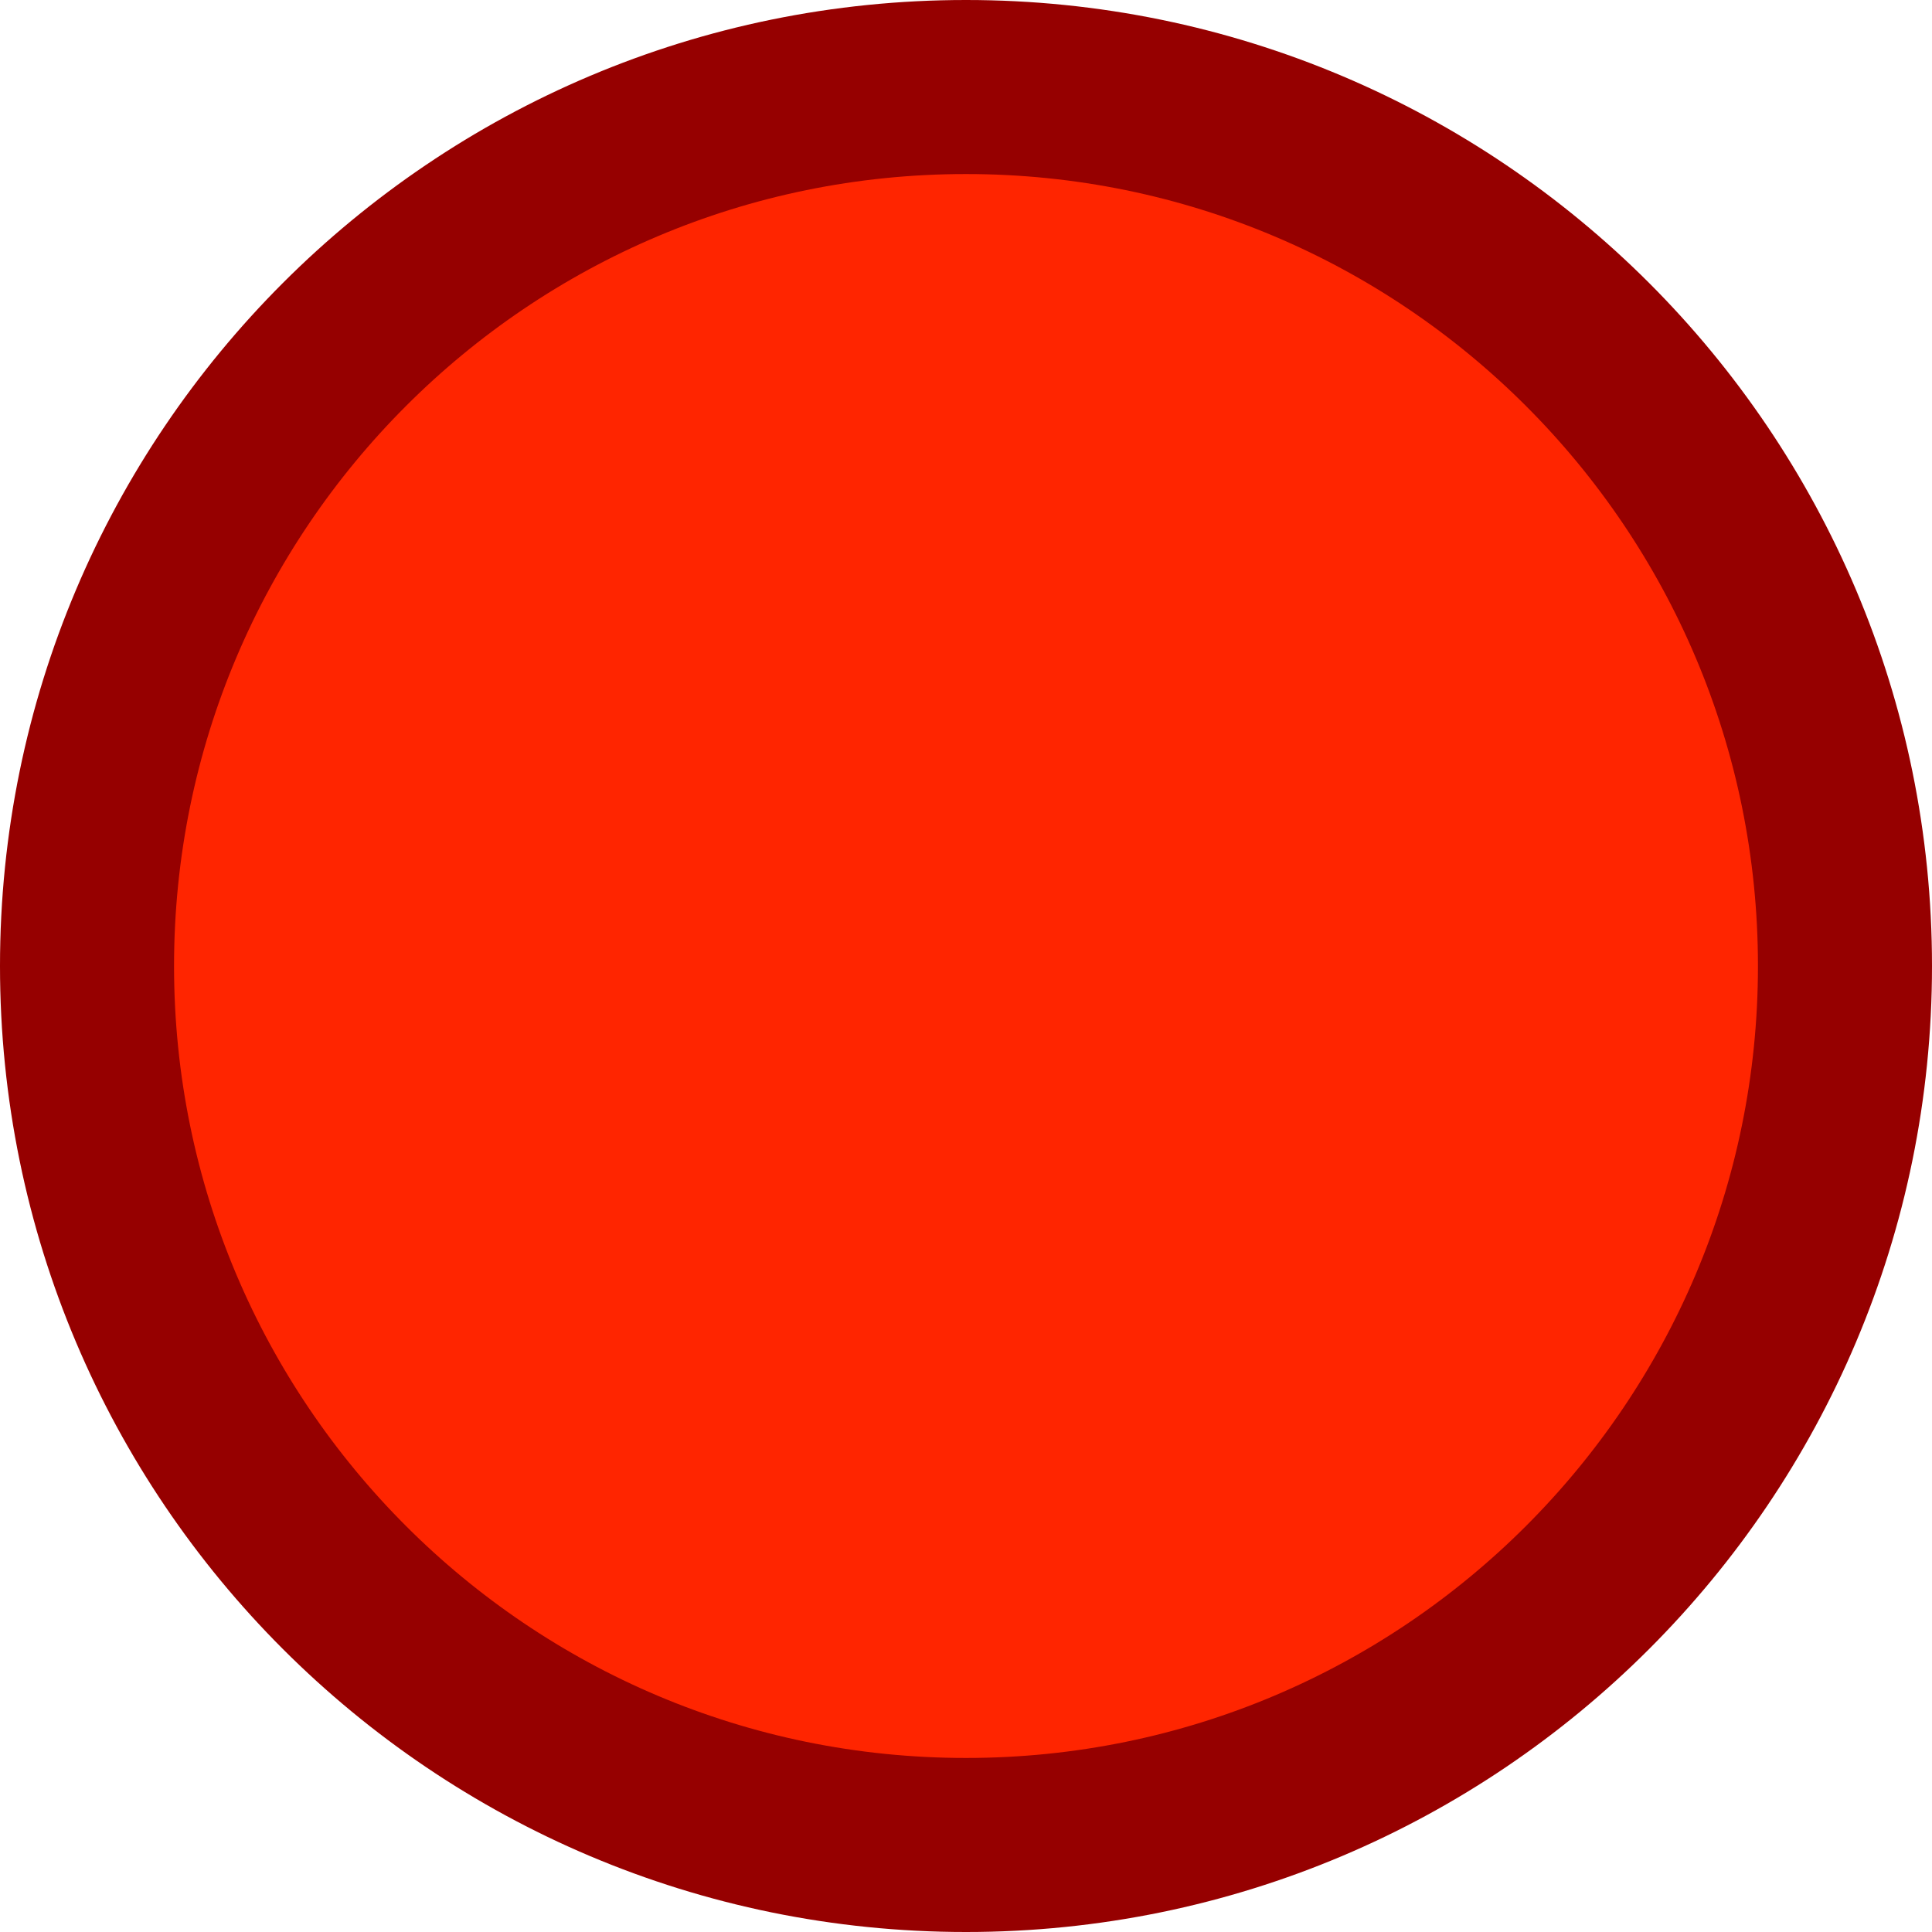
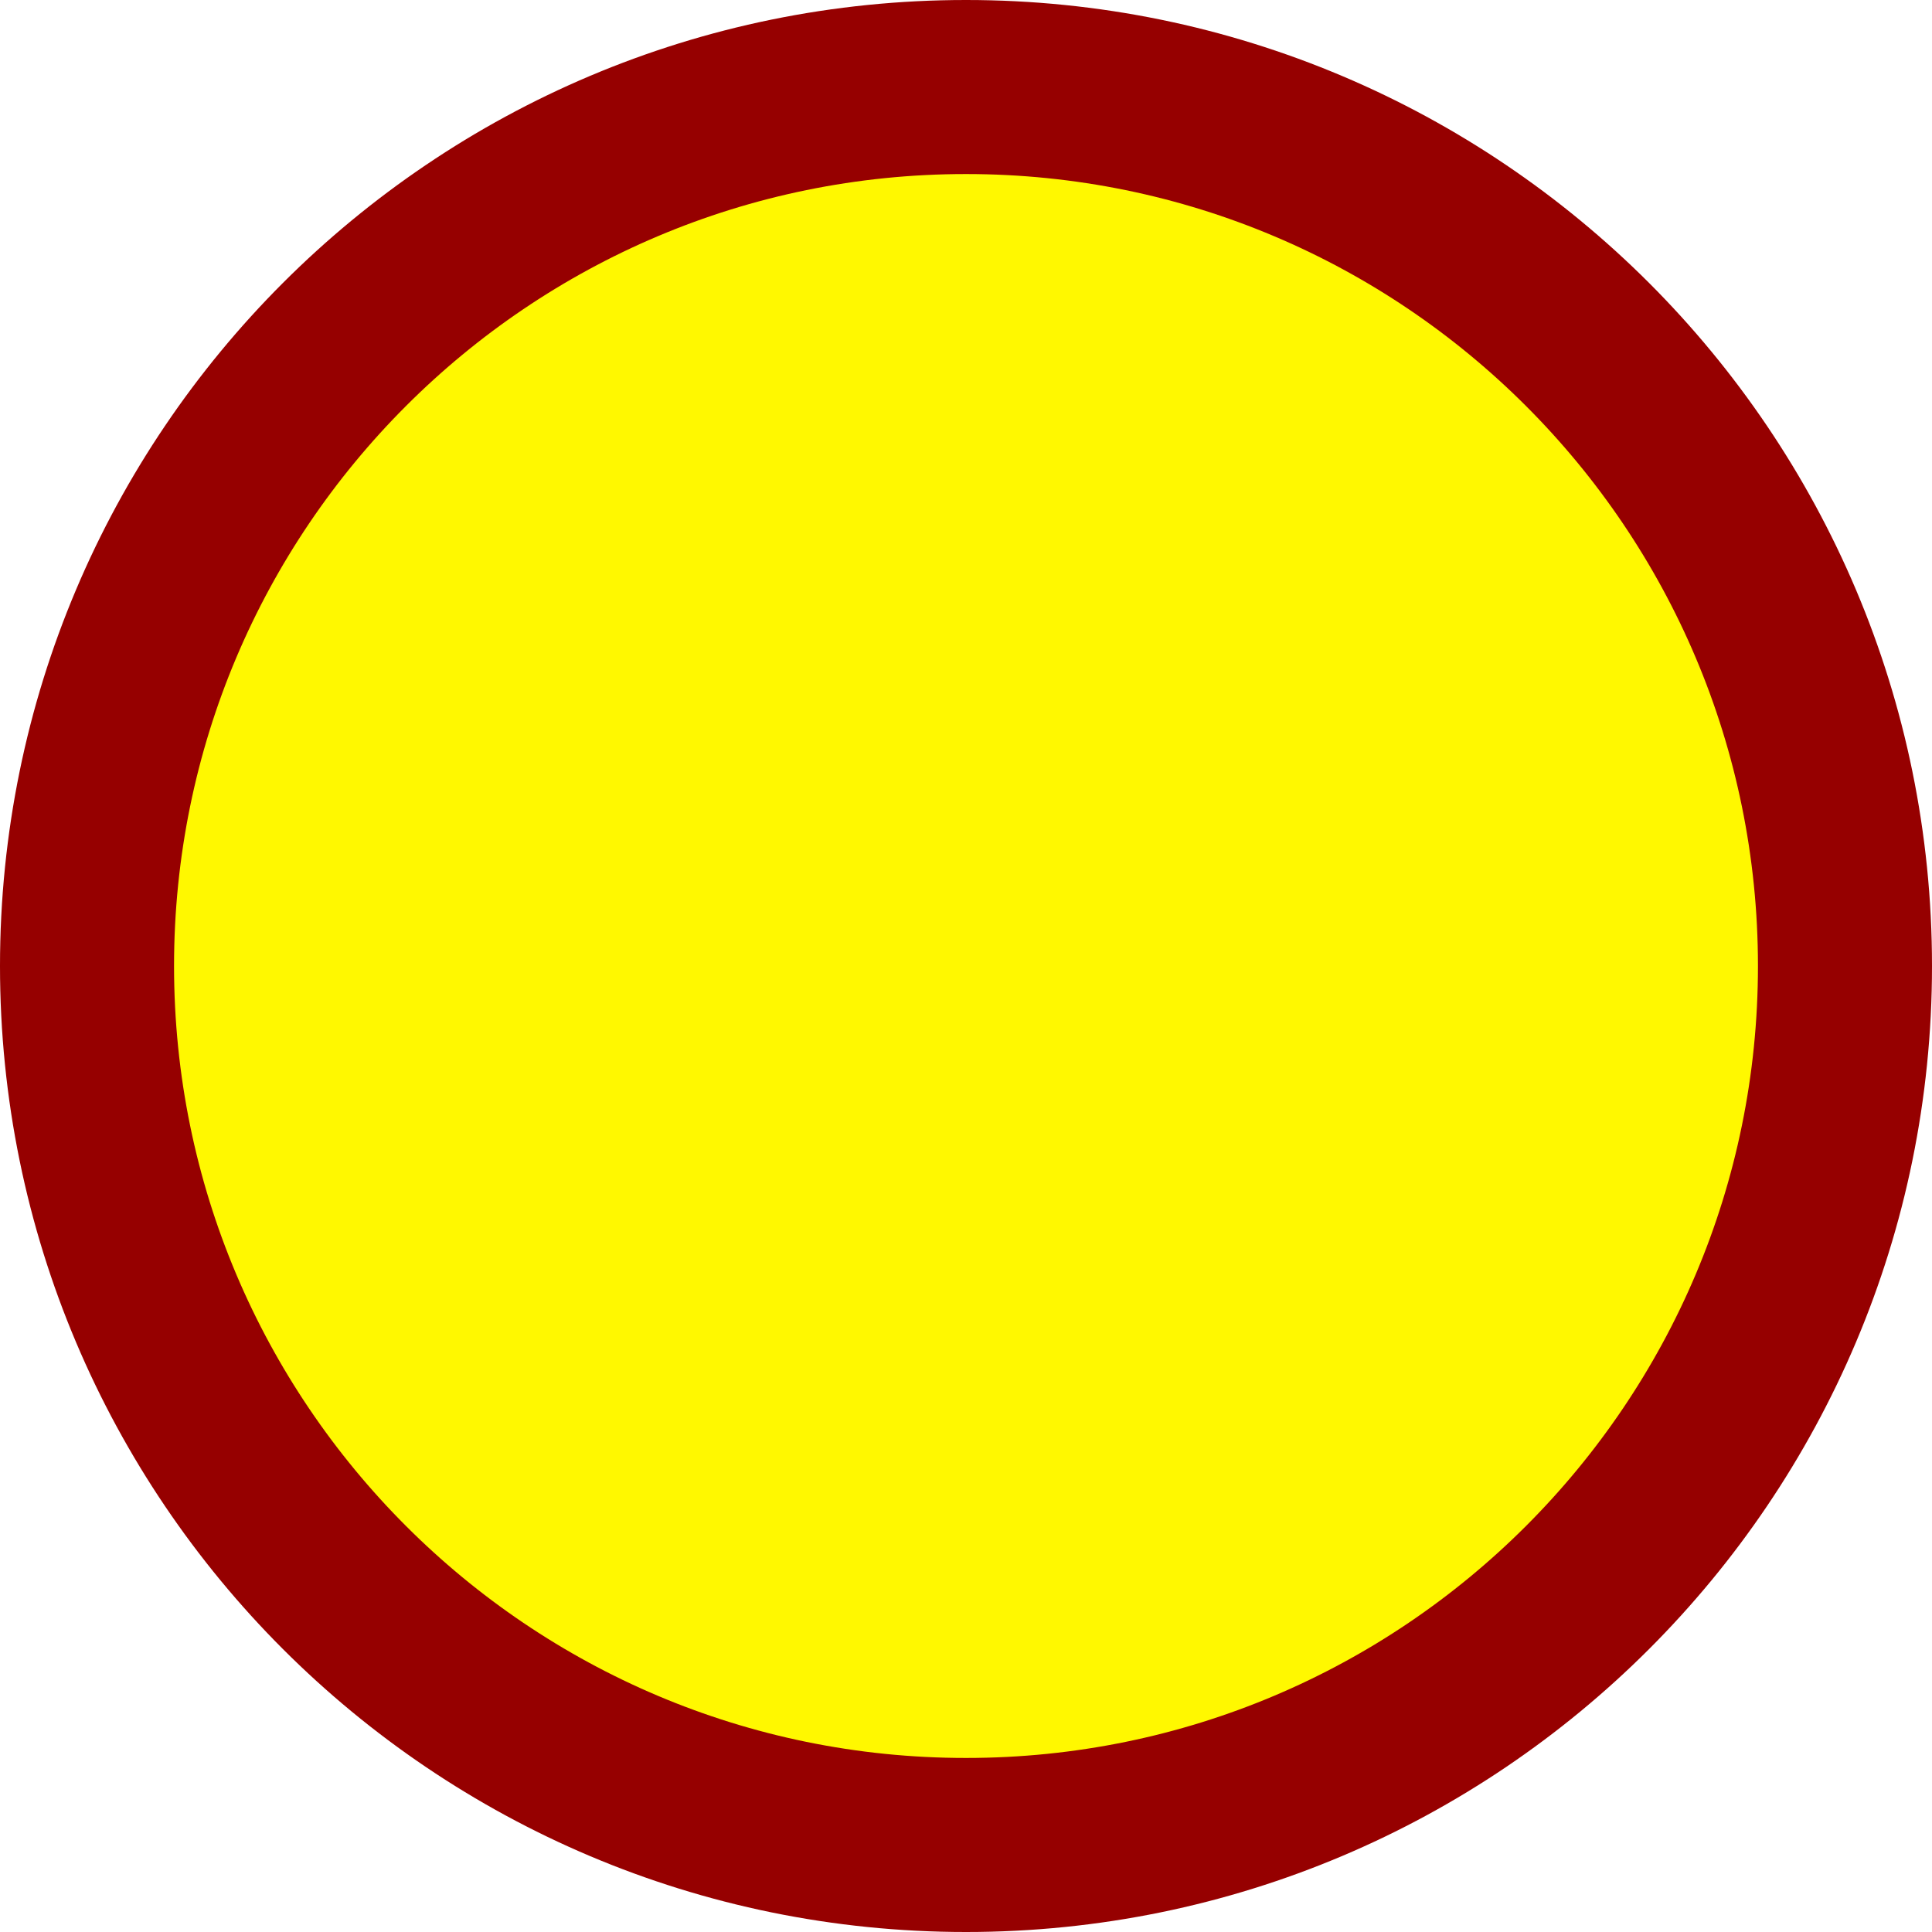
<svg xmlns="http://www.w3.org/2000/svg" version="1.1" width="33.302" height="33.302" viewBox="0,0,33.302,33.302">
  <g transform="translate(-223.349,-163.349)">
-     <g data-paper-data="{&quot;isPaintingLayer&quot;:true}" fill="#ff2500" fill-rule="nonzero" stroke="#960000" stroke-width="3" stroke-linecap="butt" stroke-linejoin="miter" stroke-miterlimit="10" stroke-dasharray="" stroke-dashoffset="0" style="mix-blend-mode: normal">
+     <g data-paper-data="{&quot;isPaintingLayer&quot;:true}" fill="#fff800" fill-rule="nonzero" stroke="#960000" stroke-width="3" stroke-linecap="butt" stroke-linejoin="miter" stroke-miterlimit="10" stroke-dasharray="" stroke-dashoffset="0" style="mix-blend-mode: normal">
      <path d="M224.849,180c0,-8.368 6.783,-15.151 15.151,-15.151c8.368,0 15.151,6.783 15.151,15.151c0,8.368 -6.783,15.151 -15.151,15.151c-8.368,0 -15.151,-6.783 -15.151,-15.151z" />
    </g>
  </g>
</svg>
